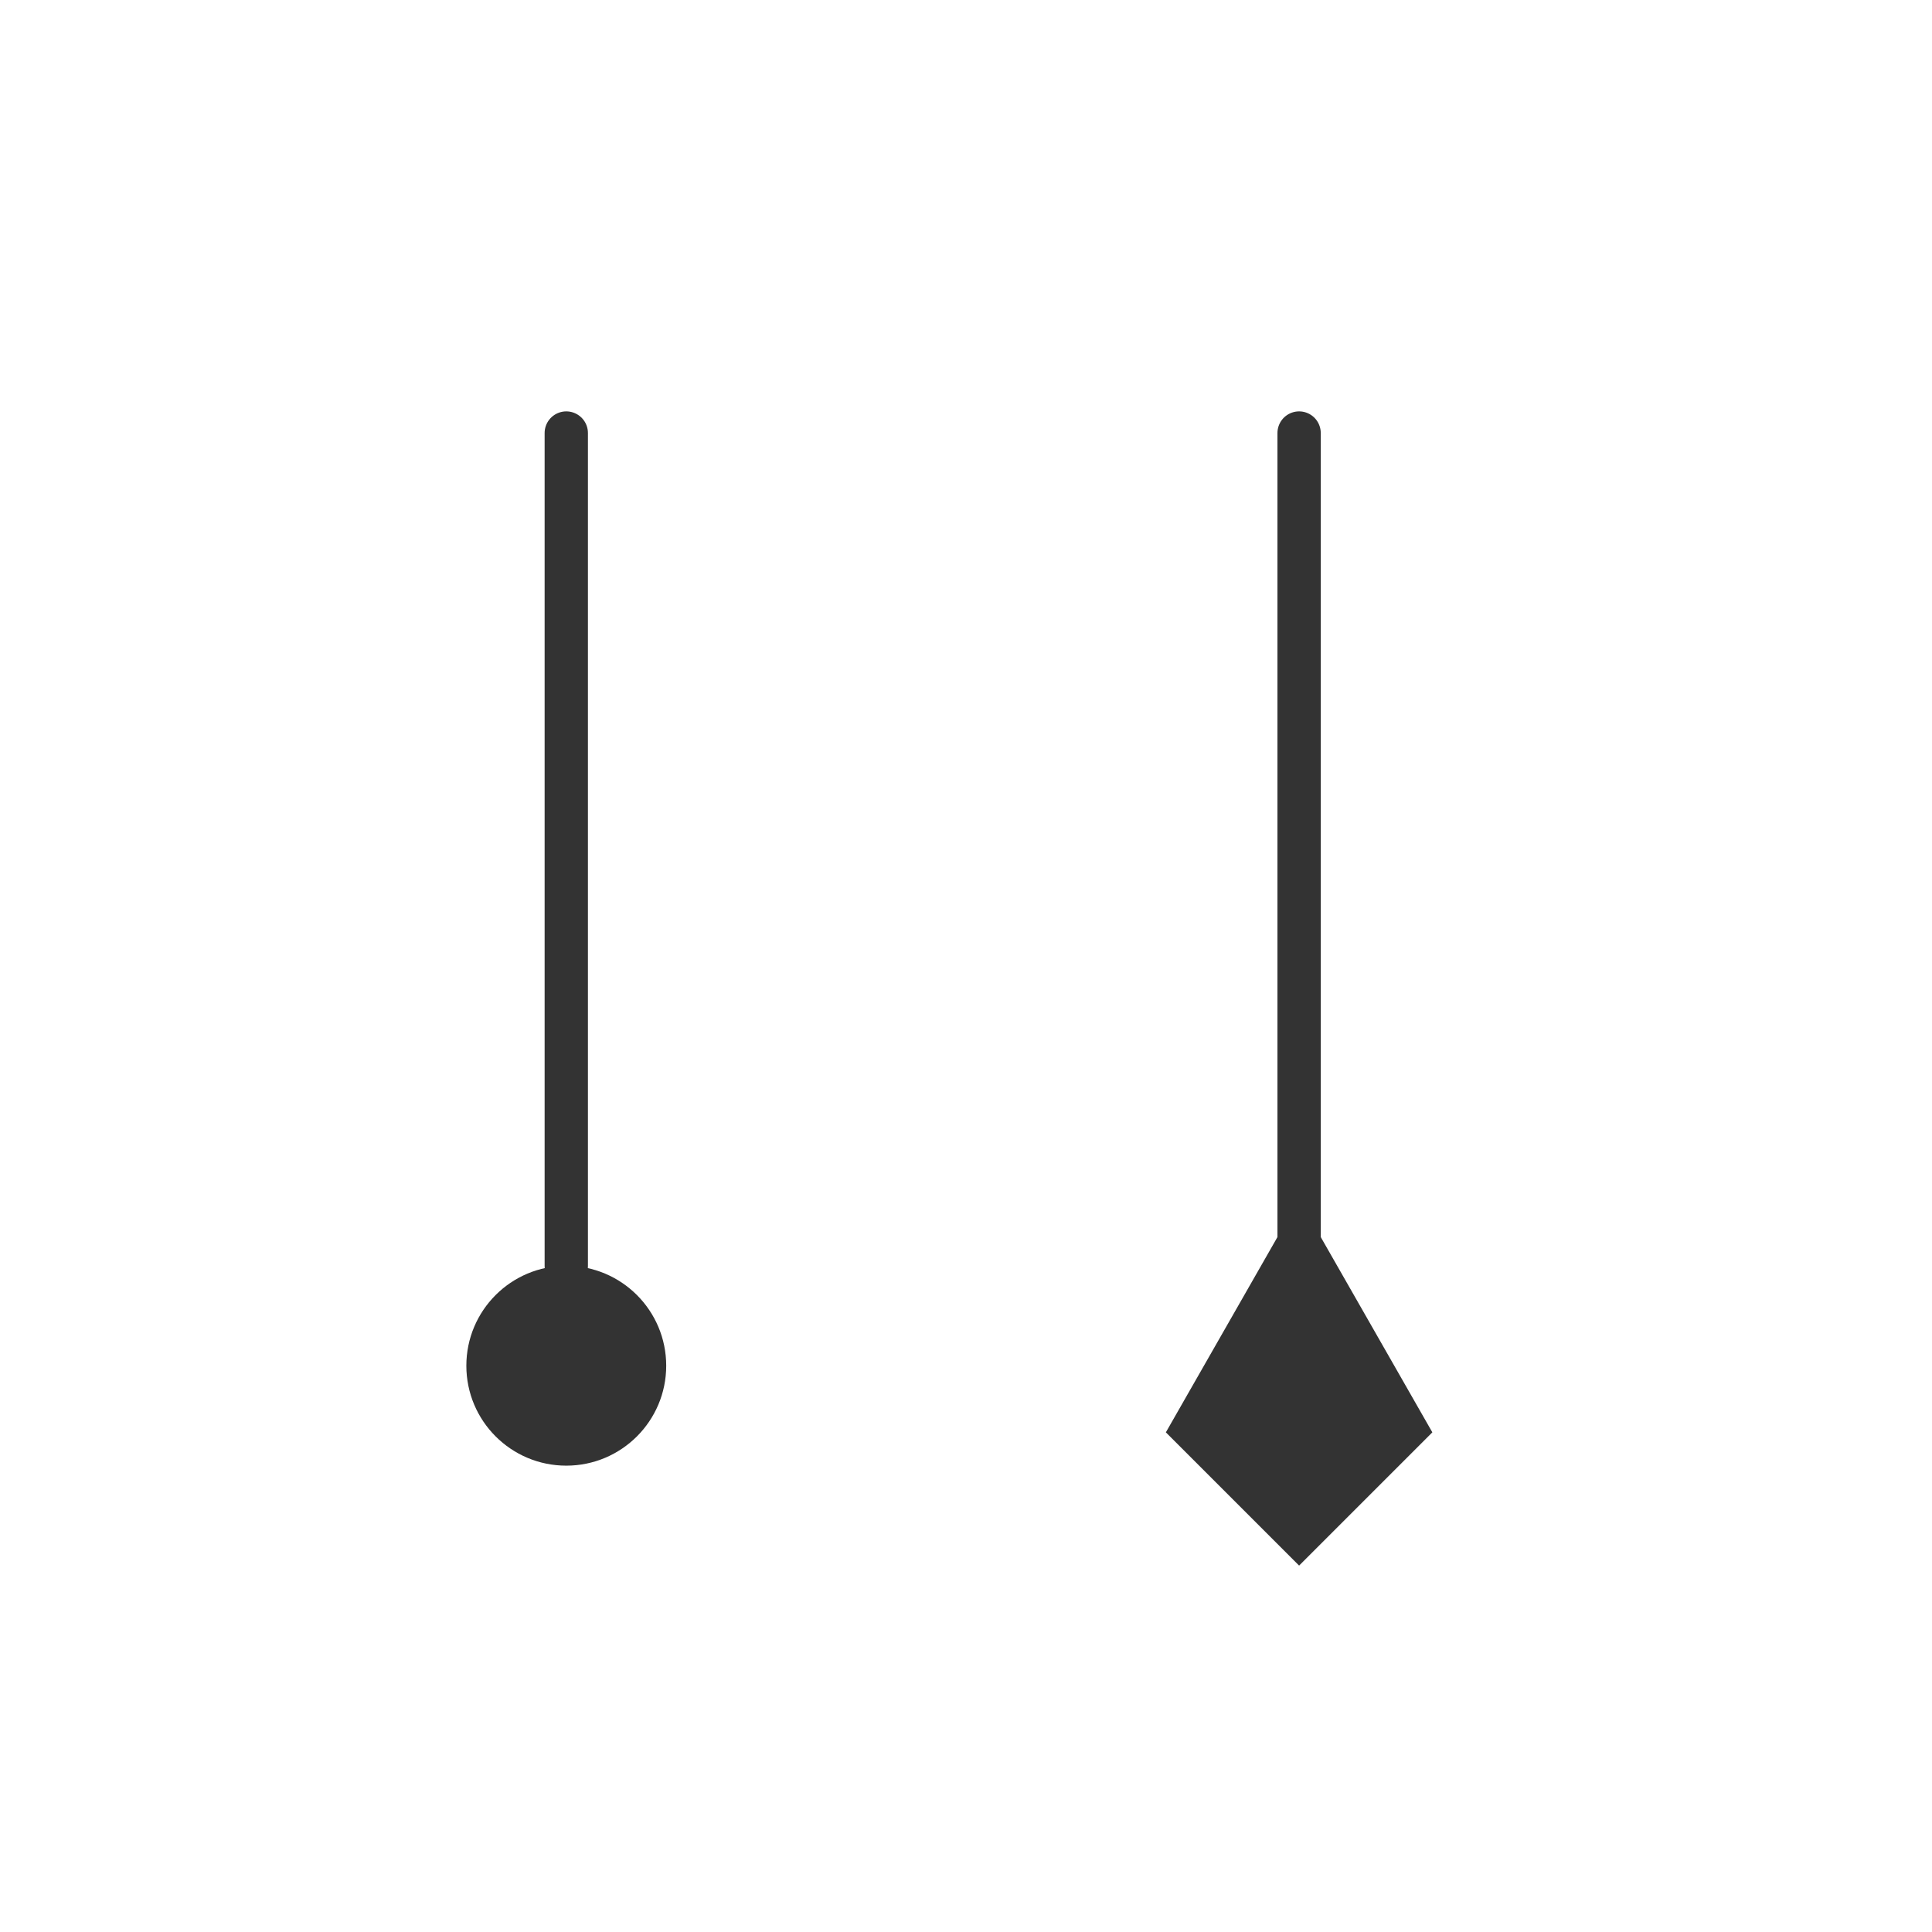
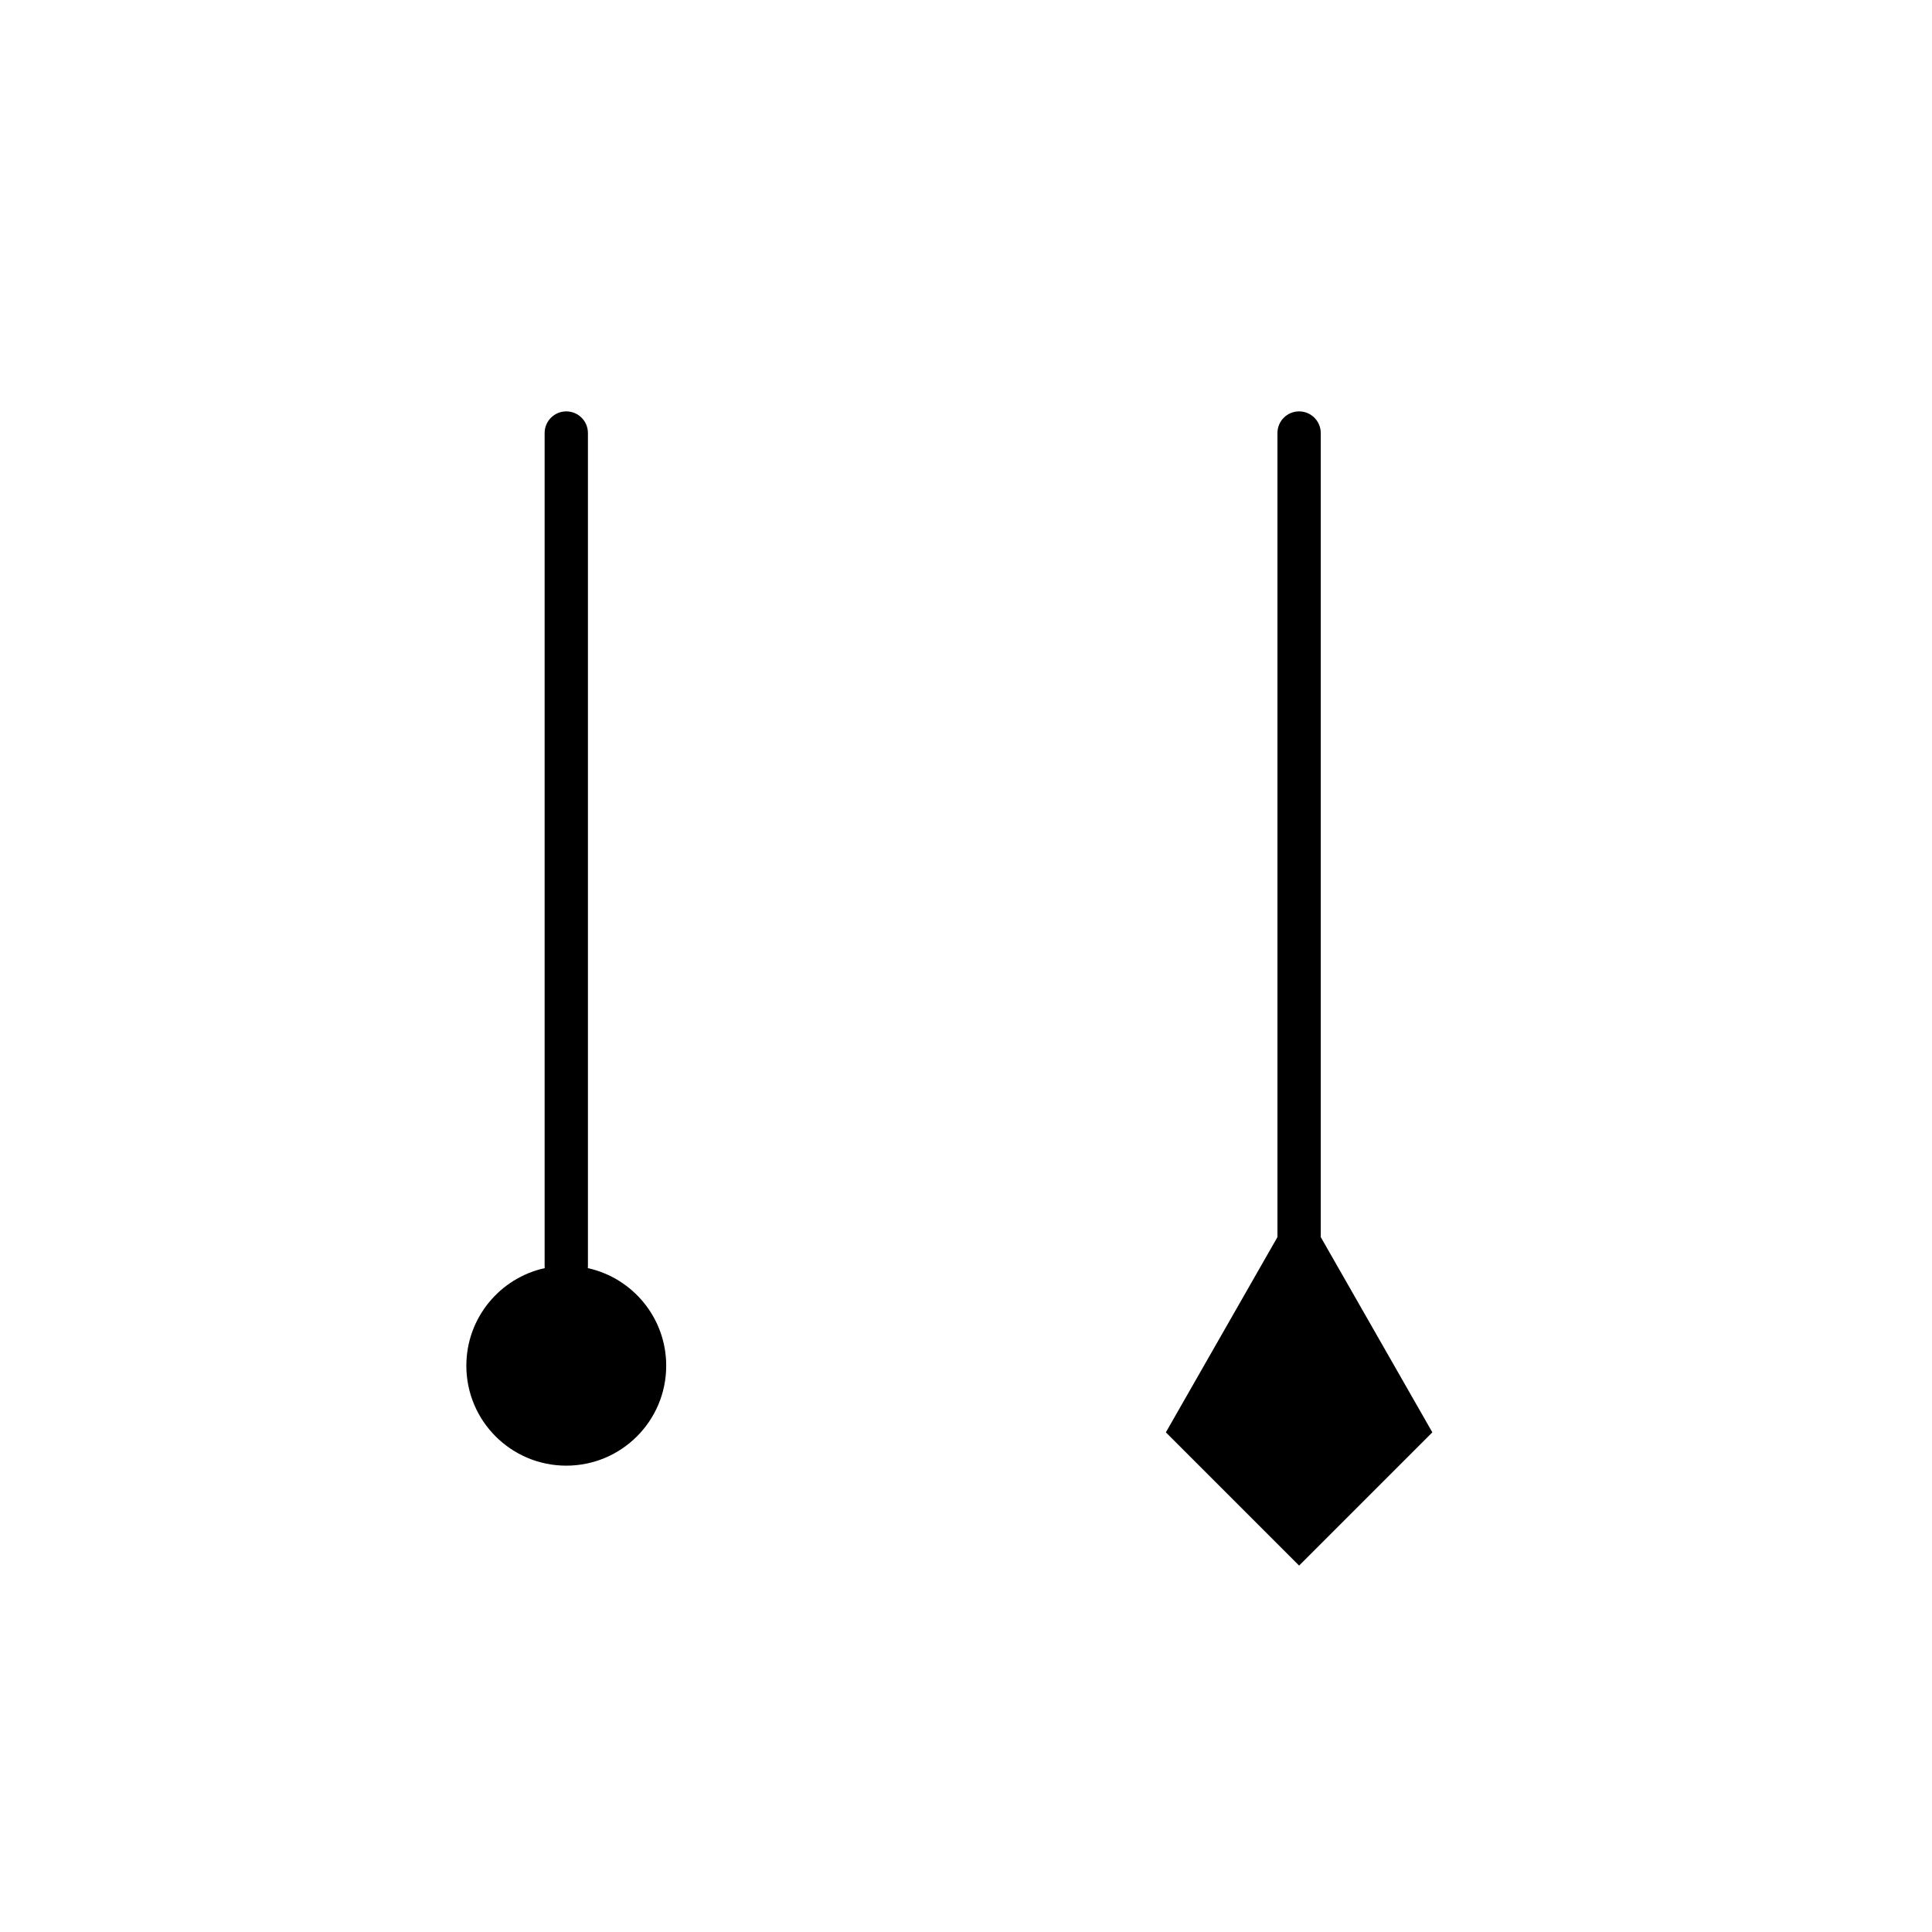
<svg xmlns="http://www.w3.org/2000/svg" width="58px" height="58px" viewBox="0 0 58 58" version="1.1">
-   <defs />
-   <g id="首页" stroke="none" stroke-width="1" fill="none" fill-rule="evenodd">
-     <g id="Artboard-2" transform="translate(-110, -114)">
-       <g id="Group-14" transform="translate(110, 114)">
-         <g id="Group-24" transform="translate(14, 13)">
-           <path d="M3,0 L3,25.005" id="Path-5" stroke="#333333" stroke-width="1.3" stroke-linecap="round" stroke-linejoin="round" />
-           <path d="M25,0 L25,25.005" id="Path-5" stroke="#333333" stroke-width="1.3" stroke-linecap="round" stroke-linejoin="round" />
-           <polygon id="Rectangle-6" fill="#333333" points="25 23 29 30 25 34 21 30" />
-           <circle id="Oval-3" fill="#333333" cx="3" cy="28" r="3" />
-         </g>
-       </g>
-     </g>
+   <g id="Group-24" transform="translate(14, 12)">
+     <path d="M3.647,26.07 C4.993,26.366 6,27.565 6,29 C6,30.657 4.657,32 3,32 C1.343,32 0,30.657 0,29 C0,27.565 1.007,26.366 2.353,26.07 C2.351,26.049 2.35,26.027 2.35,26.005 L2.35,1 C2.35,0.641 2.641,0.35 3,0.35 C3.359,0.35 3.65,0.641 3.65,1 L3.65,26.005 C3.65,26.027 3.649,26.049 3.647,26.07 Z M25.65,25.138 L29,31 L25,35 L21,31 L24.35,25.138 L24.35,1 C24.35,0.641 24.641,0.35 25,0.35 C25.359,0.35 25.65,0.641 25.65,1 L25.65,25.138 Z" id="Combined-Shape" />
  </g>
</svg>
